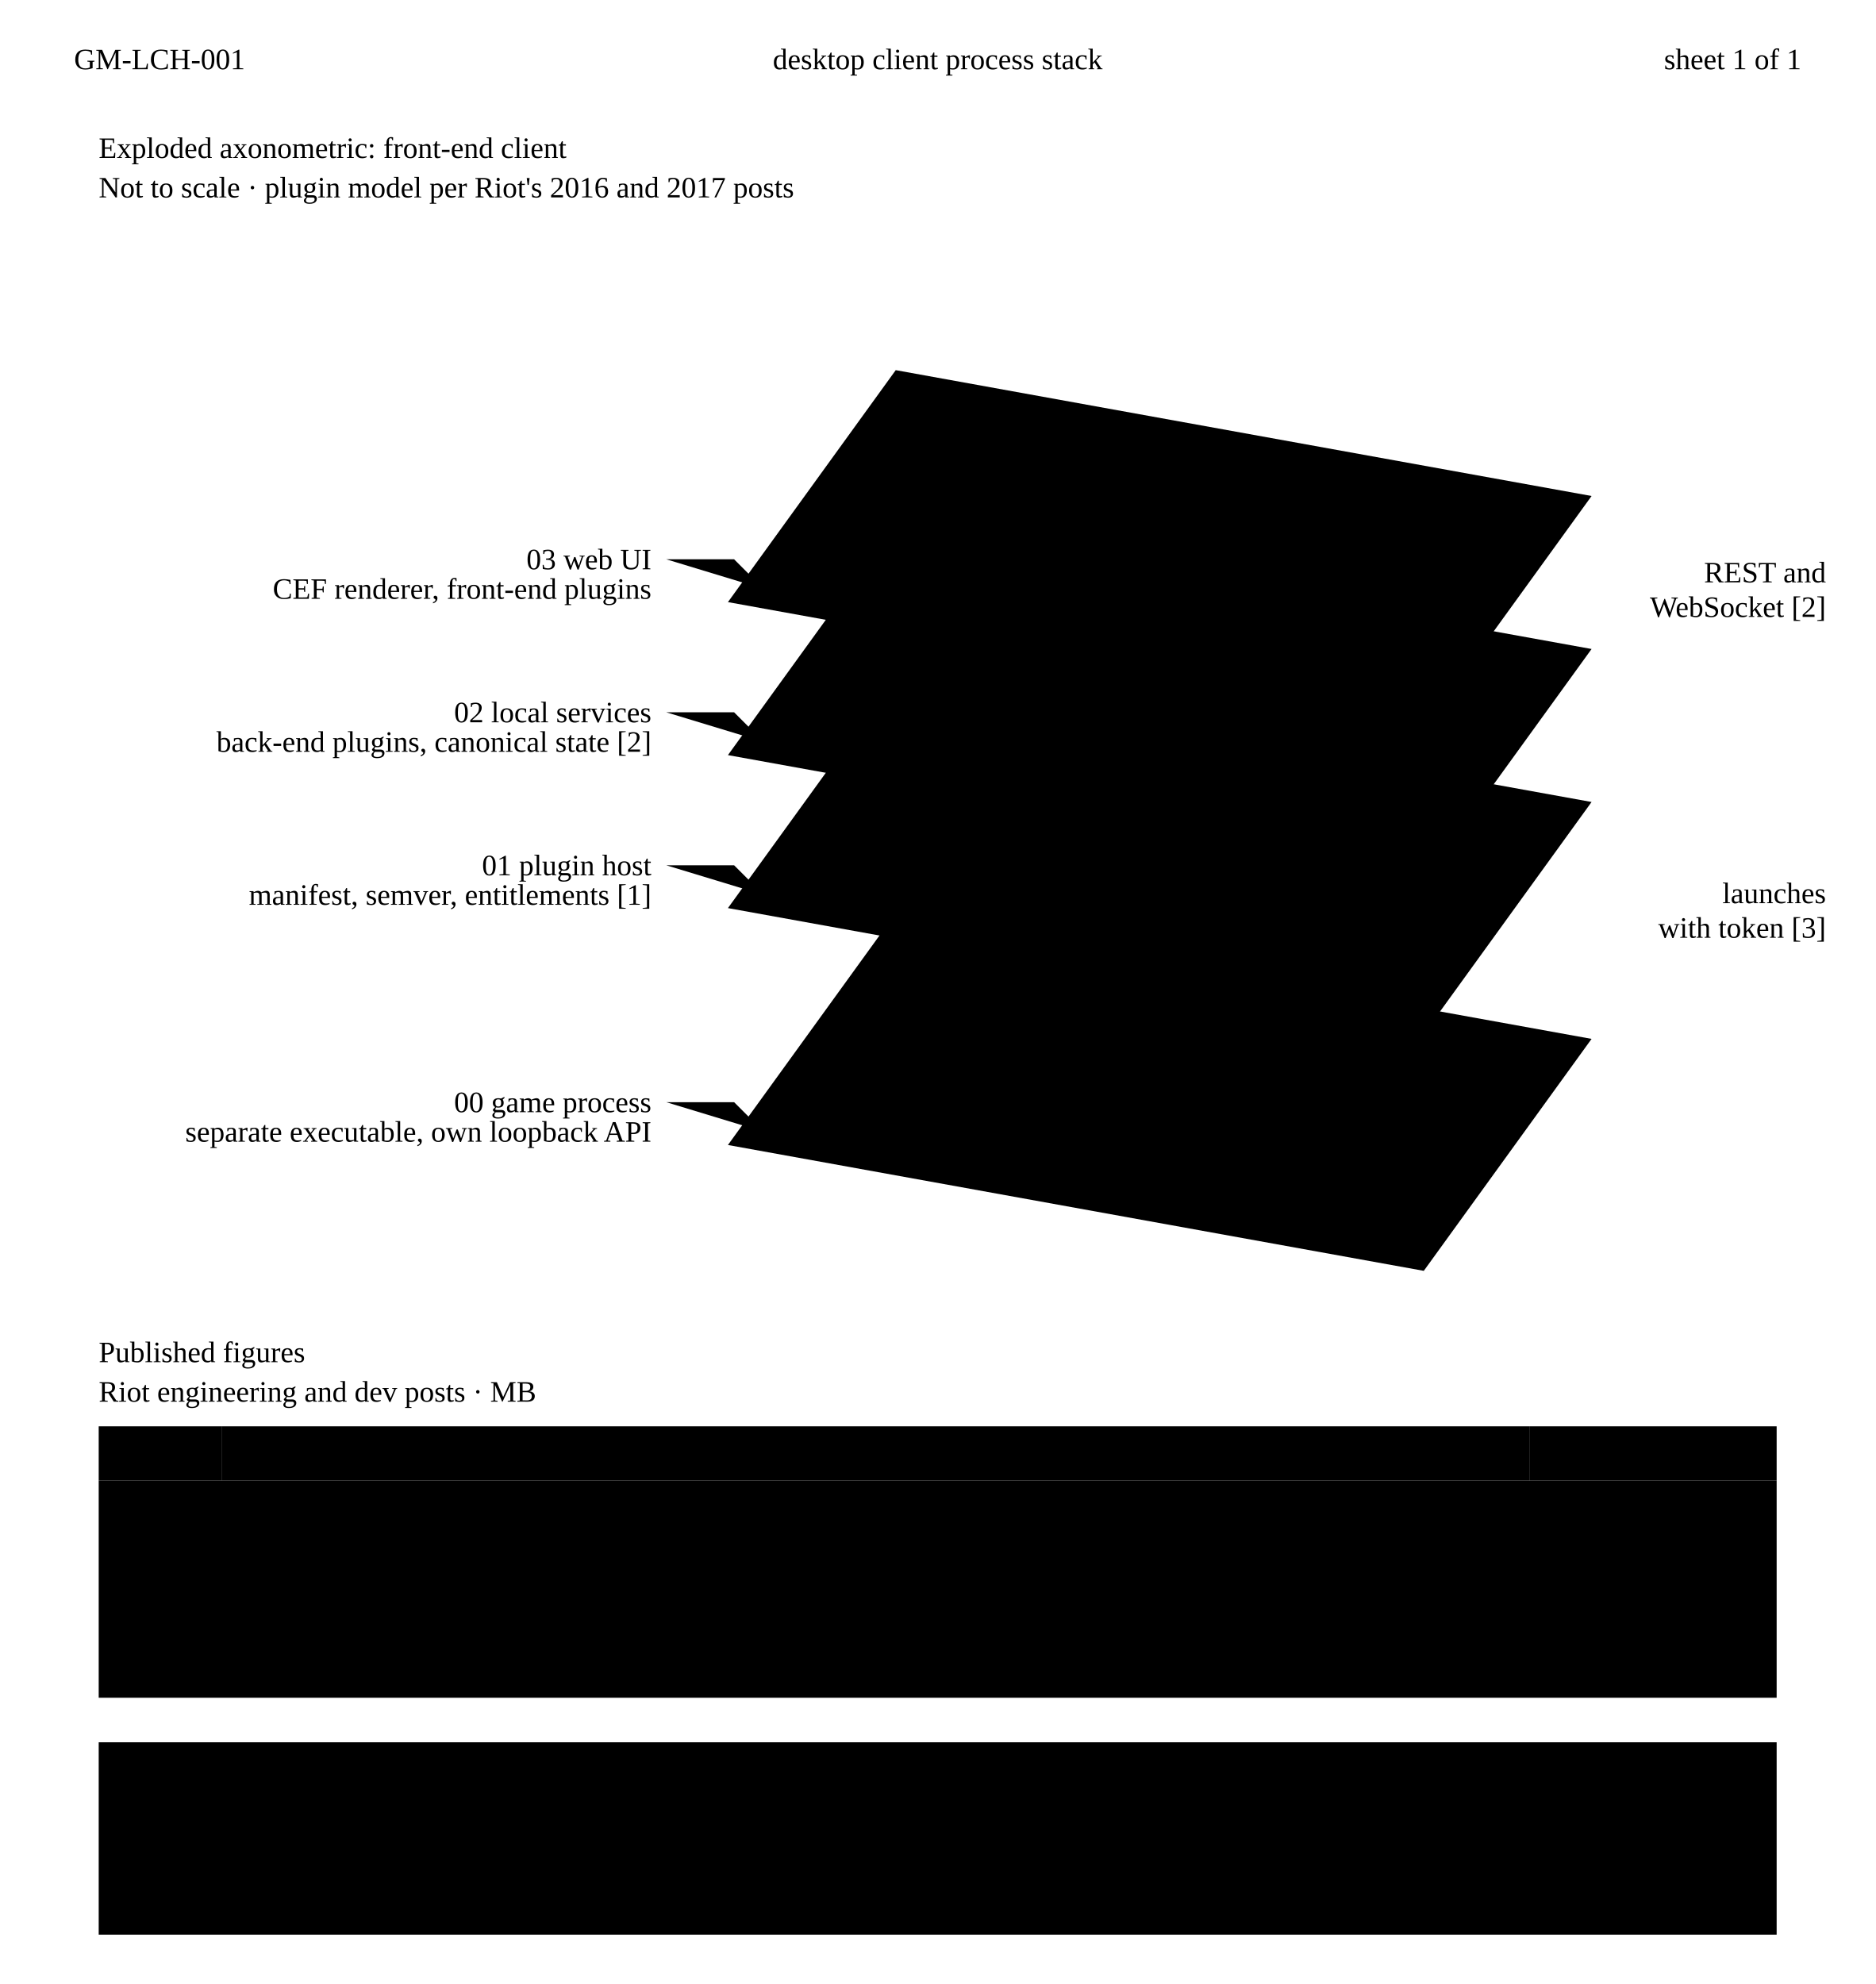
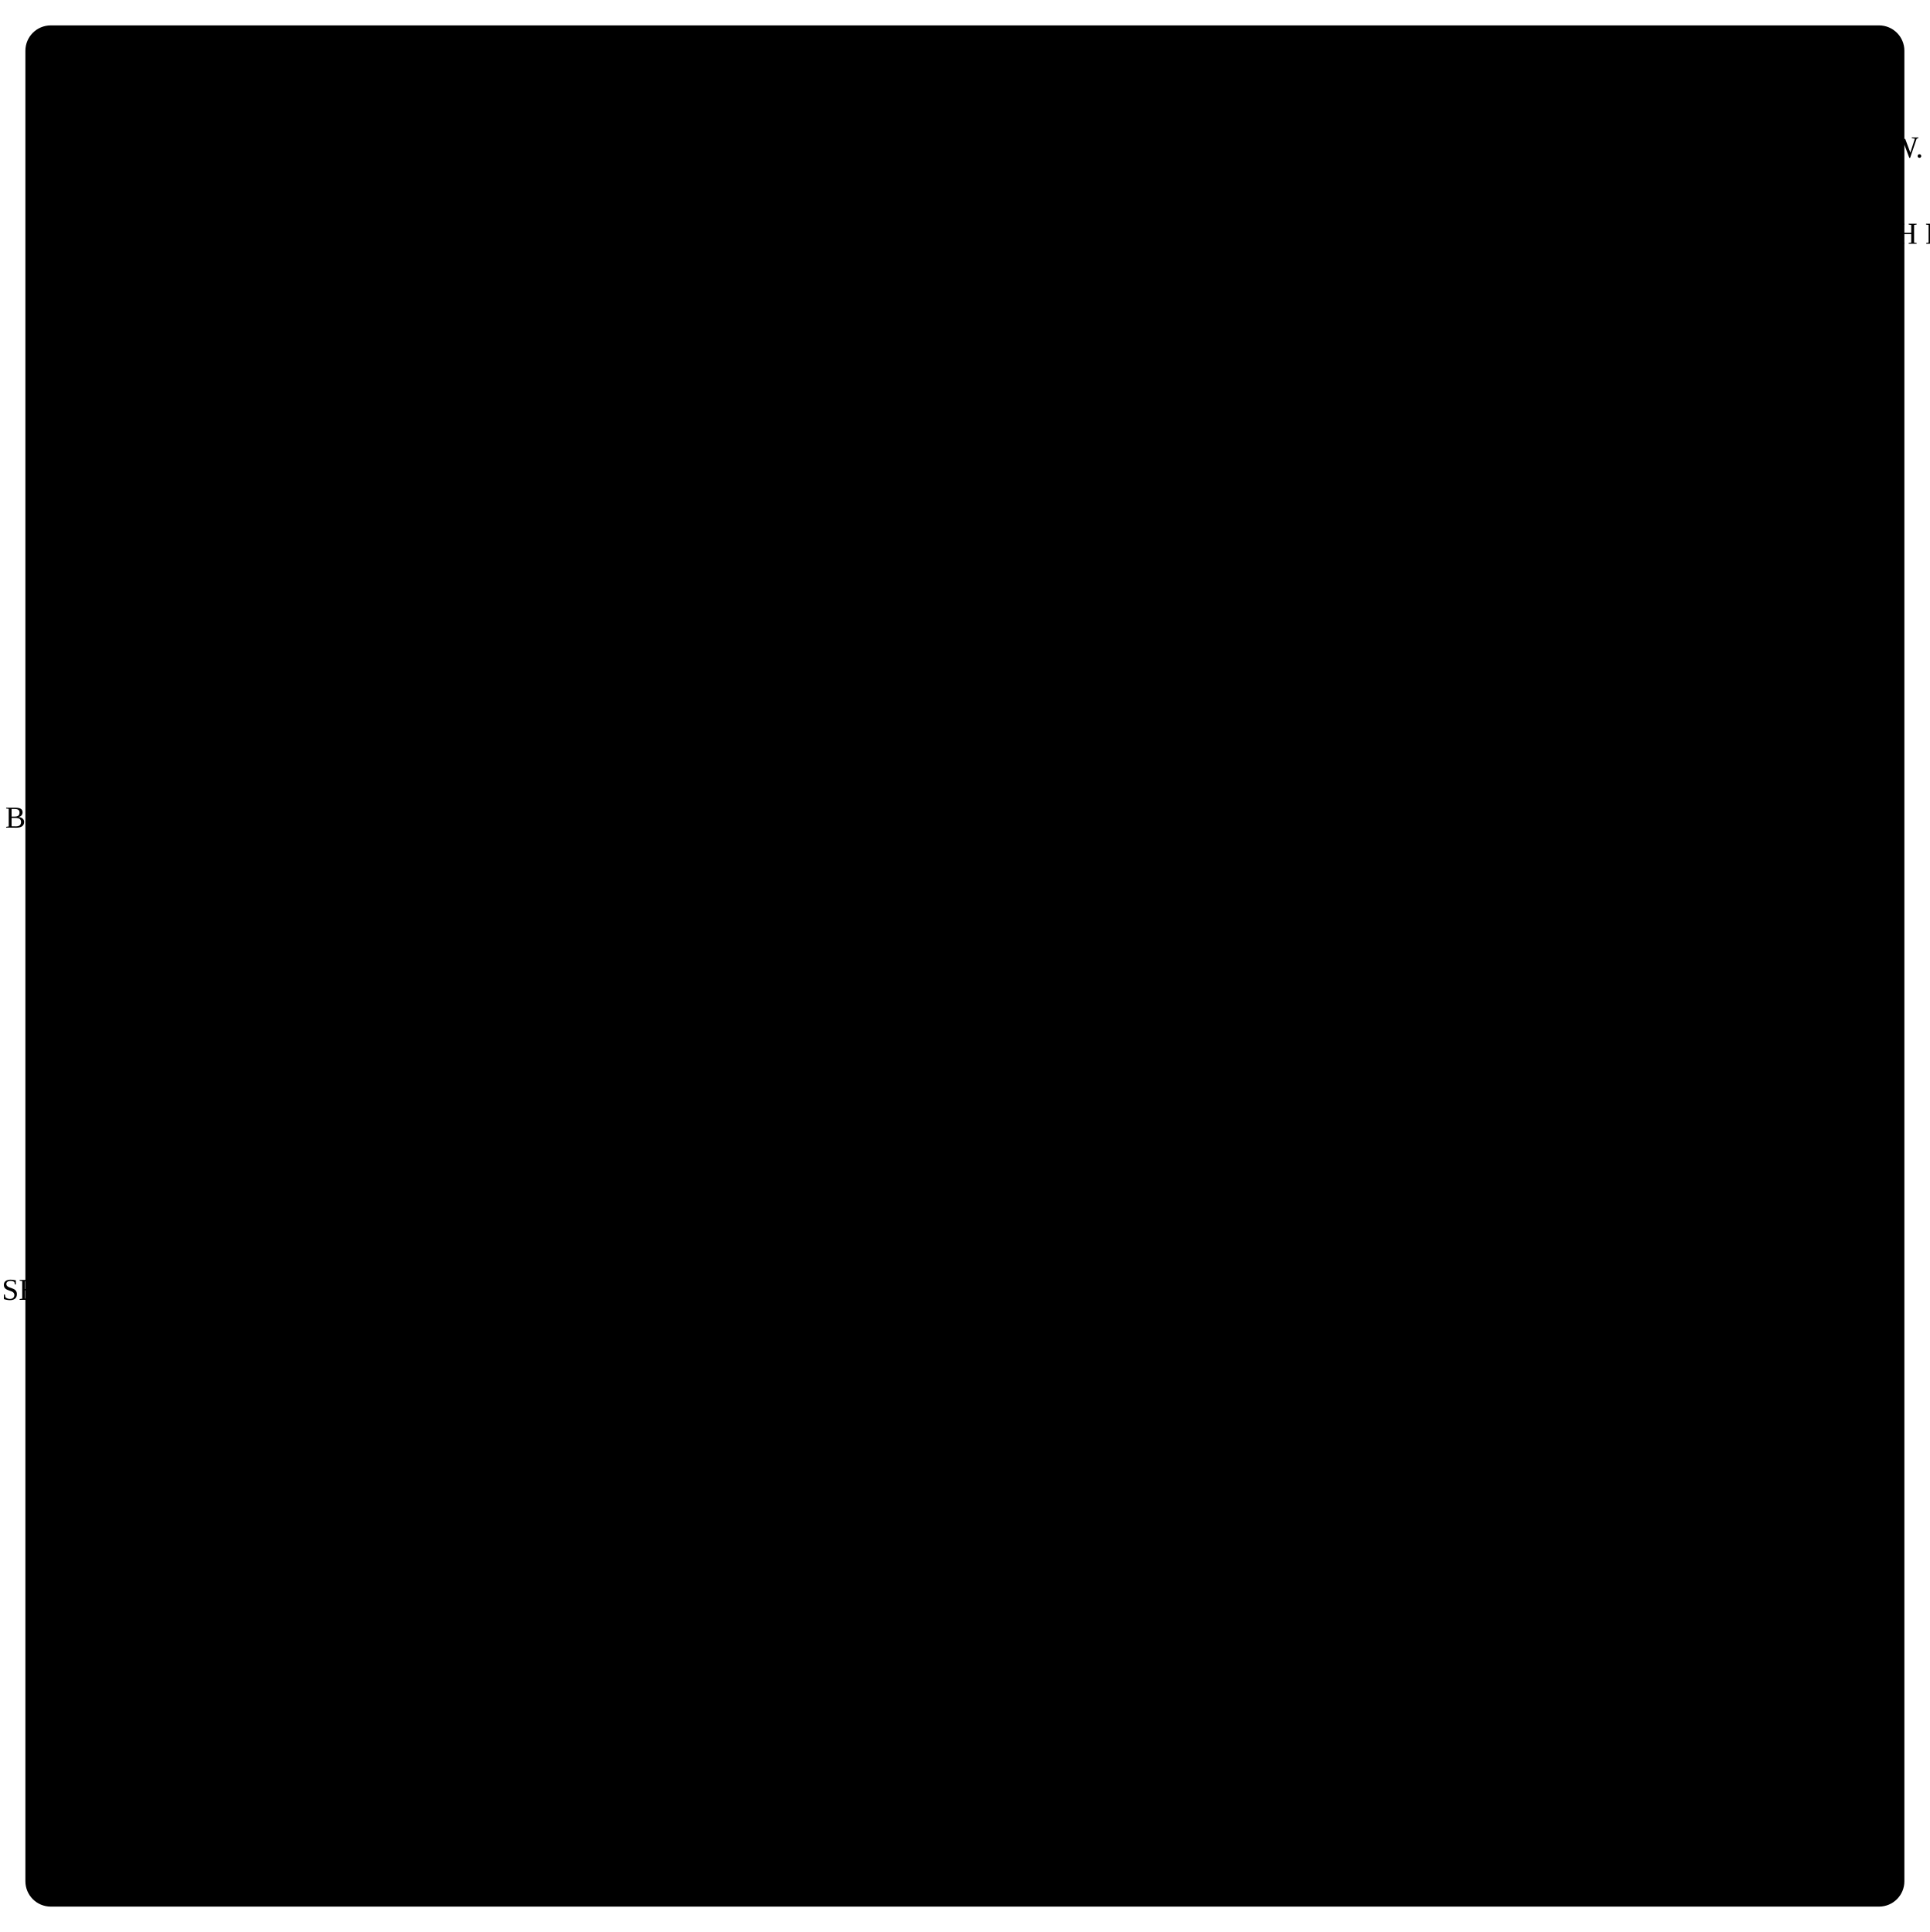
- <svg xmlns="http://www.w3.org/2000/svg" class="dwg" viewBox="0 0 760 804">
-   <path class="ln" d="M20,12H740M20,36H740" />
-   <text class="cap ink" x="30" y="24" dominant-baseline="central">GM-LCH-001</text>
-   <text class="cap" x="380" y="24" text-anchor="middle" dominant-baseline="central">desktop client process stack</text>
-   <text class="cap" x="730" y="24" text-anchor="end" dominant-baseline="central">sheet 1 of 1</text>
-   <text class="vt" x="40" y="64">Exploded axonometric: front-end client</text>
-   <text class="vs" x="40" y="80">Not to scale · plugin model per Riot's 2016 and 2017 posts</text>
-   <path class="phantom" d="M295,244V464M645,201V421" />
-   <g class="iso" transform="matrix(.94 .17 -.34 .47 363 370)">
-     <rect class="obj fill-2" width="300" height="200" />
-     <rect class="cell band" x="20" y="100" width="125" height="60" />
-     <rect class="cell band" x="155" y="100" width="125" height="60" />
+ <svg xmlns="http://www.w3.org/2000/svg" class="dwg" viewBox="0 0 760 761">
+   <defs>
+     <marker id="gm-ca-ah" viewBox="0 0 10 10" refX="10" refY="5" markerWidth="6" markerHeight="6" markerUnits="userSpaceOnUse" orient="auto-start-reverse">
+       <path class="ah ink" d="M0,1.6L10,5L0,8.4Z" />
+     </marker>
+     <marker id="gm-ca-ah-hl" viewBox="0 0 10 10" refX="10" refY="5" markerWidth="6" markerHeight="6" markerUnits="userSpaceOnUse" orient="auto-start-reverse">
+       <path class="ah hl" d="M0,1.6L10,5L0,8.4Z" />
+     </marker>
+     <pattern id="gm-ca-hatch" width="5" height="5" patternUnits="userSpaceOnUse" patternTransform="rotate(45)">
+       <path class="hatch-ln" d="M0,0V5" />
+     </pattern>
+   </defs>
+   <rect class="sheet" x="10" y="10" width="740" height="741" rx="10" />
+   <text class="nth" x="32" y="40">NOTES:</text>
+   <text class="nt" x="78.6" y="40">(UNLESS OTHERWISE SPECIFIED)</text>
+   <rect class="nb" x="32" y="53.3" width="11" height="11" />
+   <text class="nbt" x="37.5" y="61.5" text-anchor="middle">1</text>
+   <text class="nt" x="50" y="62">THE HOST LOADS THE PLUGINS THE MANIFEST LISTS, IF THEIR VERSIONS AGREE, AS THE PLAYER'S ENTITLEMENTS ALLOW.</text>
+   <rect class="nb" x="32" y="70.3" width="11" height="11" />
+   <text class="nbt" x="37.5" y="78.5" text-anchor="middle">2</text>
+   <text class="nt" x="50" y="79">THE UI REBUILDS FROM THE SERVICES WITH GETS AND WATCHES CHANGES; IT CAN CLOSE WHILE SERVICES KEEP STATE.</text>
+   <rect class="nb" x="32" y="87.3" width="11" height="11" />
+   <text class="nbt" x="37.5" y="95.5" text-anchor="middle">3</text>
+   <text class="nt" x="50" y="96">HAND THE GAME A SHORT-LIVED TOKEN, NEVER THE ACCOUNT CREDENTIAL; THE CLIENT STEPS BACK WHILE THE MATCH RUNS.</text>
+   <text class="nt" x="50" y="113">NOT TO SCALE; PLATE CONTENTS ARE SCHEMATIC. PLUGIN MODEL PER RIOT'S 2016 AND 2017 POSTS; FIGURES IN MB.</text>
+   <path class="phantom" d="M344,408L344,408" />
+   <path class="phantom" d="M626,459L626,459" />
+   <path class="phantom" d="M558,553L558,553" />
+   <path class="phantom" d="M276,502L276,502" />
+   <g class="iso" transform="matrix(0.94 0.17 -0.34 0.47 344 408)">
+     <rect class="obj plate" x="0" y="0" width="300" height="200" />
+     <rect class="obj fill-2" x="16" y="96" width="150" height="84" />
+     <rect class="obj fill-1" x="26" y="106" width="130" height="50" />
+     <path class="ctr" d="M26,168L156,168" />
+     <rect class="obj fill-2" x="186" y="96" width="98" height="84" />
+     <circle class="slot" cx="235" cy="118" r="7" />
+     <circle class="slot" cx="235" cy="138" r="7" />
+     <circle class="slot" cx="235" cy="158" r="7" />
  </g>
-   <circle class="dot" cx="309.5" cy="458.65" r="2" />
-   <path class="leader" d="M309.5,458.65L297.5,446.65H270" />
-   <text class="sl ink" x="264" y="446.65" text-anchor="end" dominant-baseline="central">00 game process</text>
-   <text class="n" x="264" y="462.65" text-anchor="end">separate executable, own loopback API</text>
-   <g class="iso" transform="matrix(.94 .17 -.34 .47 363 274)">
-     <rect class="obj fill-2" width="300" height="200" />
-     <rect class="cell band" x="20" y="100" width="260" height="60" />
+   <circle class="dot" cx="276" cy="502" r="1.6" />
+   <path class="leader" d="M276,502H244" />
+   <text class="lt" x="236" y="500" text-anchor="end">00 · GAME PROCESS</text>
+   <text class="vs" x="236" y="512" text-anchor="end">SEPARATE EXECUTABLE · LOOPBACK API</text>
+   <path class="phantom" d="M344,288L344,156" />
+   <path class="phantom" d="M626,339L626,207" />
+   <path class="phantom" d="M558,433L558,301" />
+   <path class="phantom" d="M276,382L276,250" />
+   <g class="iso" transform="matrix(0.94 0.17 -0.34 0.47 344 288)">
+     <rect class="obj plate" x="0" y="0" width="300" height="200" />
+     <rect class="obj fill-2" x="16" y="96" width="76" height="84" />
+     <path class="obj" d="M26,110L82,110" />
+     <path class="obj" d="M26,124L82,124" />
+     <path class="obj" d="M26,138L82,138" />
+     <path class="obj" d="M26,152L82,152" />
+     <path class="obj" d="M26,166L82,166" />
+     <rect class="obj fill-1" x="108" y="98" width="52" height="36" />
+     <rect class="obj fill-1" x="168" y="98" width="52" height="36" />
+     <rect class="slot" x="228" y="98" width="52" height="36" />
+     <rect class="obj fill-1" x="108" y="142" width="52" height="36" />
+     <rect class="slot" x="168" y="142" width="52" height="36" />
+     <rect class="obj fill-1" x="228" y="142" width="52" height="36" />
  </g>
-   <circle class="dot" cx="309.5" cy="362.65" r="2" />
-   <path class="leader" d="M309.5,362.65L297.5,350.65H270" />
-   <text class="sl ink" x="264" y="350.65" text-anchor="end" dominant-baseline="central">01 plugin host</text>
-   <text class="n" x="264" y="366.65" text-anchor="end">manifest, semver, entitlements [1]</text>
-   <g class="iso" transform="matrix(.94 .17 -.34 .47 363 212)">
-     <rect class="obj fill-2" width="300" height="200" />
-     <rect class="cell band" x="20" y="100" width="57.5" height="60" />
-     <rect class="cell band" x="87.5" y="100" width="57.5" height="60" />
-     <rect class="cell band" x="155" y="100" width="57.5" height="60" />
-     <rect class="cell band" x="222.5" y="100" width="57.5" height="60" />
+   <circle class="dot" cx="276" cy="382" r="1.6" />
+   <path class="leader" d="M276,382H244" />
+   <text class="lt" x="236" y="380" text-anchor="end">01 · PLUGIN HOST</text>
+   <text class="vs" x="236" y="392" text-anchor="end">MANIFEST · SEMVER · ENTITLEMENTS</text>
+   <g class="iso" transform="matrix(0.94 0.17 -0.34 0.47 344 222)">
+     <rect class="obj plate" x="0" y="0" width="300" height="200" />
+     <rect class="obj fill-2" x="16" y="96" width="58" height="84" />
+     <rect class="obj fill-1" x="26" y="140" width="38" height="30" />
+     <path class="obj" d="M26,150L64,150" />
+     <path class="obj" d="M26,160L64,160" />
+     <rect class="obj fill-2" x="84" y="96" width="58" height="84" />
+     <rect class="obj fill-1" x="94" y="140" width="38" height="30" />
+     <path class="obj" d="M94,150L132,150" />
+     <path class="obj" d="M94,160L132,160" />
+     <rect class="obj fill-2" x="152" y="96" width="58" height="84" />
+     <rect class="obj fill-1" x="162" y="140" width="38" height="30" />
+     <path class="obj" d="M162,150L200,150" />
+     <path class="obj" d="M162,160L200,160" />
+     <rect class="obj fill-2" x="220" y="96" width="58" height="84" />
+     <rect class="obj fill-1" x="230" y="140" width="38" height="30" />
+     <path class="obj" d="M230,150L268,150" />
+     <path class="obj" d="M230,160L268,160" />
  </g>
-   <circle class="dot" cx="309.5" cy="300.65" r="2" />
-   <path class="leader" d="M309.5,300.65L297.5,288.65H270" />
-   <text class="sl ink" x="264" y="288.65" text-anchor="end" dominant-baseline="central">02 local services</text>
-   <text class="n" x="264" y="304.65" text-anchor="end">back-end plugins, canonical state [2]</text>
-   <g class="iso" transform="matrix(.94 .17 -.34 .47 363 150)">
-     <rect class="obj fill-2" width="300" height="200" />
-     <rect class="cell band" x="20" y="100" width="80" height="60" />
-     <rect class="cell band" x="110" y="100" width="80" height="60" />
-     <rect class="cell band" x="200" y="100" width="80" height="60" />
+   <circle class="dot" cx="276" cy="316" r="1.6" />
+   <path class="leader" d="M276,316H244" />
+   <text class="lt" x="236" y="314" text-anchor="end">02 · LOCAL SERVICES</text>
+   <text class="vs" x="236" y="326" text-anchor="end">BACK-END PLUGINS · CANONICAL STATE</text>
+   <g class="iso" transform="matrix(0.94 0.17 -0.34 0.47 344 156)">
+     <rect class="obj plate" x="0" y="0" width="300" height="200" />
+     <rect class="obj fill-2" x="16" y="20" width="268" height="166" />
+     <path class="obj" d="M16,36L284,36" />
+     <rect class="obj fill-1" x="28" y="48" width="70" height="126" />
+     <rect class="obj fill-1" x="110" y="48" width="162" height="60" />
+     <rect class="obj fill-1" x="110" y="120" width="162" height="54" />
  </g>
-   <circle class="dot" cx="309.5" cy="238.65" r="2" />
-   <path class="leader" d="M309.5,238.65L297.5,226.65H270" />
-   <text class="sl ink" x="264" y="226.65" text-anchor="end" dominant-baseline="central">03 web UI</text>
-   <text class="n" x="264" y="242.65" text-anchor="end">CEF renderer, front-end plugins</text>
-   <text class="n" x="740" y="236" text-anchor="end">REST and</text>
-   <text class="n" x="740" y="250" text-anchor="end">WebSocket [2]</text>
-   <text class="n" x="740" y="366" text-anchor="end">launches</text>
-   <text class="n" x="740" y="380" text-anchor="end">with token [3]</text>
-   <text class="vt" x="40" y="552">Published figures</text>
-   <text class="vs" x="40" y="568">Riot engineering and dev posts · MB</text>
-   <rect class="cell band" x="40" y="578" width="50" height="22" />
-   <rect class="cell band" x="90" y="578" width="530" height="22" />
-   <rect class="cell band" x="620" y="578" width="100" height="22" />
-   <text class="cap ink" x="50" y="589" dominant-baseline="central">code</text>
-   <text class="cap ink" x="100" y="589" dominant-baseline="central">item</text>
-   <text class="cap ink" x="710" y="589" text-anchor="end" dominant-baseline="central">value</text>
-   <path class="cell" d="M40,600H720V688H40Z" />
-   <path class="ln ink" d="M90,600V688M620,600V688" />
-   <path class="ln" d="M40,622H720M40,644H720M40,666H720" />
-   <text class="t" x="50" y="611" dominant-baseline="central">M1</text>
-   <text class="t" x="100" y="611" dominant-baseline="central">desktop services ("foundation") memory, about, 2016</text>
-   <text class="t" x="710" y="611" text-anchor="end" dominant-baseline="central">20</text>
-   <text class="t" x="50" y="633" dominant-baseline="central">M2</text>
-   <text class="t" x="100" y="633" dominant-baseline="central">front-end memory per session, p50, CEF 74</text>
-   <text class="t" x="710" y="633" text-anchor="end" dominant-baseline="central">597</text>
-   <text class="t" x="50" y="655" dominant-baseline="central">M3</text>
-   <text class="t" x="100" y="655" dominant-baseline="central">same, p50, CEF 91 (patch 11.17, September 2021)</text>
-   <text class="t" x="710" y="655" text-anchor="end" dominant-baseline="central">275</text>
-   <text class="t b" x="50" y="677" dominant-baseline="central">M4</text>
-   <text class="t" x="100" y="677" dominant-baseline="central">saved by the engine upgrade: M2 - M3 = 597 - 275</text>
-   <text class="t b" x="710" y="677" text-anchor="end" dominant-baseline="central">322</text>
-   <rect class="note-box" x="40" y="706" width="680" height="78" />
-   <text class="sl ink" x="52" y="724">notes</text>
-   <text class="n" x="52" y="742">[1] The host loads the plugins a build's manifest lists, if their versions agree, chosen by the player's entitlements.</text>
-   <text class="n" x="52" y="758">[2] The UI rebuilds itself from the services with GETs and watches changes, so it can close while services keep state.</text>
-   <text class="n" x="52" y="774">[3] Hand the game a short-lived token, never the account credential; the client steps back while the match runs.</text>
+   <circle class="dot" cx="276" cy="250" r="1.6" />
+   <path class="leader" d="M276,250H244" />
+   <text class="lt" x="236" y="248" text-anchor="end">03 · WEB UI</text>
+   <text class="vs" x="236" y="260" text-anchor="end">CEF RENDERER · FRONT-END PLUGINS</text>
+   <path class="leader" d="M640,213V267" marker-start="url(#gm-ca-ah)" marker-end="url(#gm-ca-ah)" />
+   <text class="sl ink" x="648" y="238">REST AND</text>
+   <text class="sl ink" x="648" y="250">WEBSOCKET</text>
+   <rect class="nb" x="712.64" y="235" width="11" height="11" />
+   <text class="nbt" x="718.14" y="243.2" text-anchor="middle">2</text>
+   <path class="leader" d="M640,345V453" marker-start="url(#gm-ca-ah)" marker-end="url(#gm-ca-ah)" />
+   <text class="sl ink" x="648" y="397">LAUNCHES</text>
+   <text class="sl ink" x="648" y="409">WITH TOKEN</text>
+   <rect class="nb" x="715.53" y="394" width="11" height="11" />
+   <text class="nbt" x="721.03" y="402.2" text-anchor="middle">3</text>
+   <rect class="nb" x="109.7" y="371" width="11" height="11" />
+   <text class="nbt" x="115.2" y="379.2" text-anchor="middle">1</text>
+   <text class="vt" x="451" y="593" text-anchor="middle">EXPLODED VIEW · DESKTOP CLIENT</text>
+   <text class="vs" x="451" y="606" text-anchor="middle">AXONOMETRIC · NOT TO SCALE · GAME PROCESS SPLIT OFF</text>
+   <text class="vt" x="206" y="649">PUBLISHED FIGURES · MB</text>
+   <rect class="tbl" x="206" y="656" width="348" height="75" />
+   <path class="tbl" d="M206,671L554,671" />
+   <path class="tbl" d="M206,686L554,686" />
+   <path class="tbl" d="M206,701L554,701" />
+   <path class="tbl" d="M206,716L554,716" />
+   <path class="tbl" d="M243,656L243,731" />
+   <path class="tbl" d="M475,656L475,731" />
+   <text class="th" x="212" y="666.2">CODE</text>
+   <text class="th" x="359" y="666.2" text-anchor="middle">VARIABLE</text>
+   <text class="th" x="514.5" y="666.2" text-anchor="middle">VALUE</text>
+   <text class="tc" x="212" y="681.7">M1</text>
+   <text class="tc" x="359" y="681.7" text-anchor="middle">desktop services memory, 2016</text>
+   <text class="tc" x="514.5" y="681.7" text-anchor="middle">about 20</text>
+   <text class="tc" x="212" y="696.7">M2</text>
+   <text class="tc" x="359" y="696.7" text-anchor="middle">front-end memory per session, p50, CEF 74</text>
+   <text class="tc" x="514.5" y="696.7" text-anchor="middle">597</text>
+   <text class="tc" x="212" y="711.7">M3</text>
+   <text class="tc" x="359" y="711.7" text-anchor="middle">same, p50, CEF 91, patch 11.17, September 2021</text>
+   <text class="tc" x="514.5" y="711.7" text-anchor="middle">275</text>
+   <text class="tc" x="212" y="726.7">M4</text>
+   <text class="tc" x="359" y="726.7" text-anchor="middle">saved by the engine upgrade</text>
+   <text class="tc" x="514.5" y="726.7" text-anchor="middle">M2 − M3 = 322</text>
</svg>
